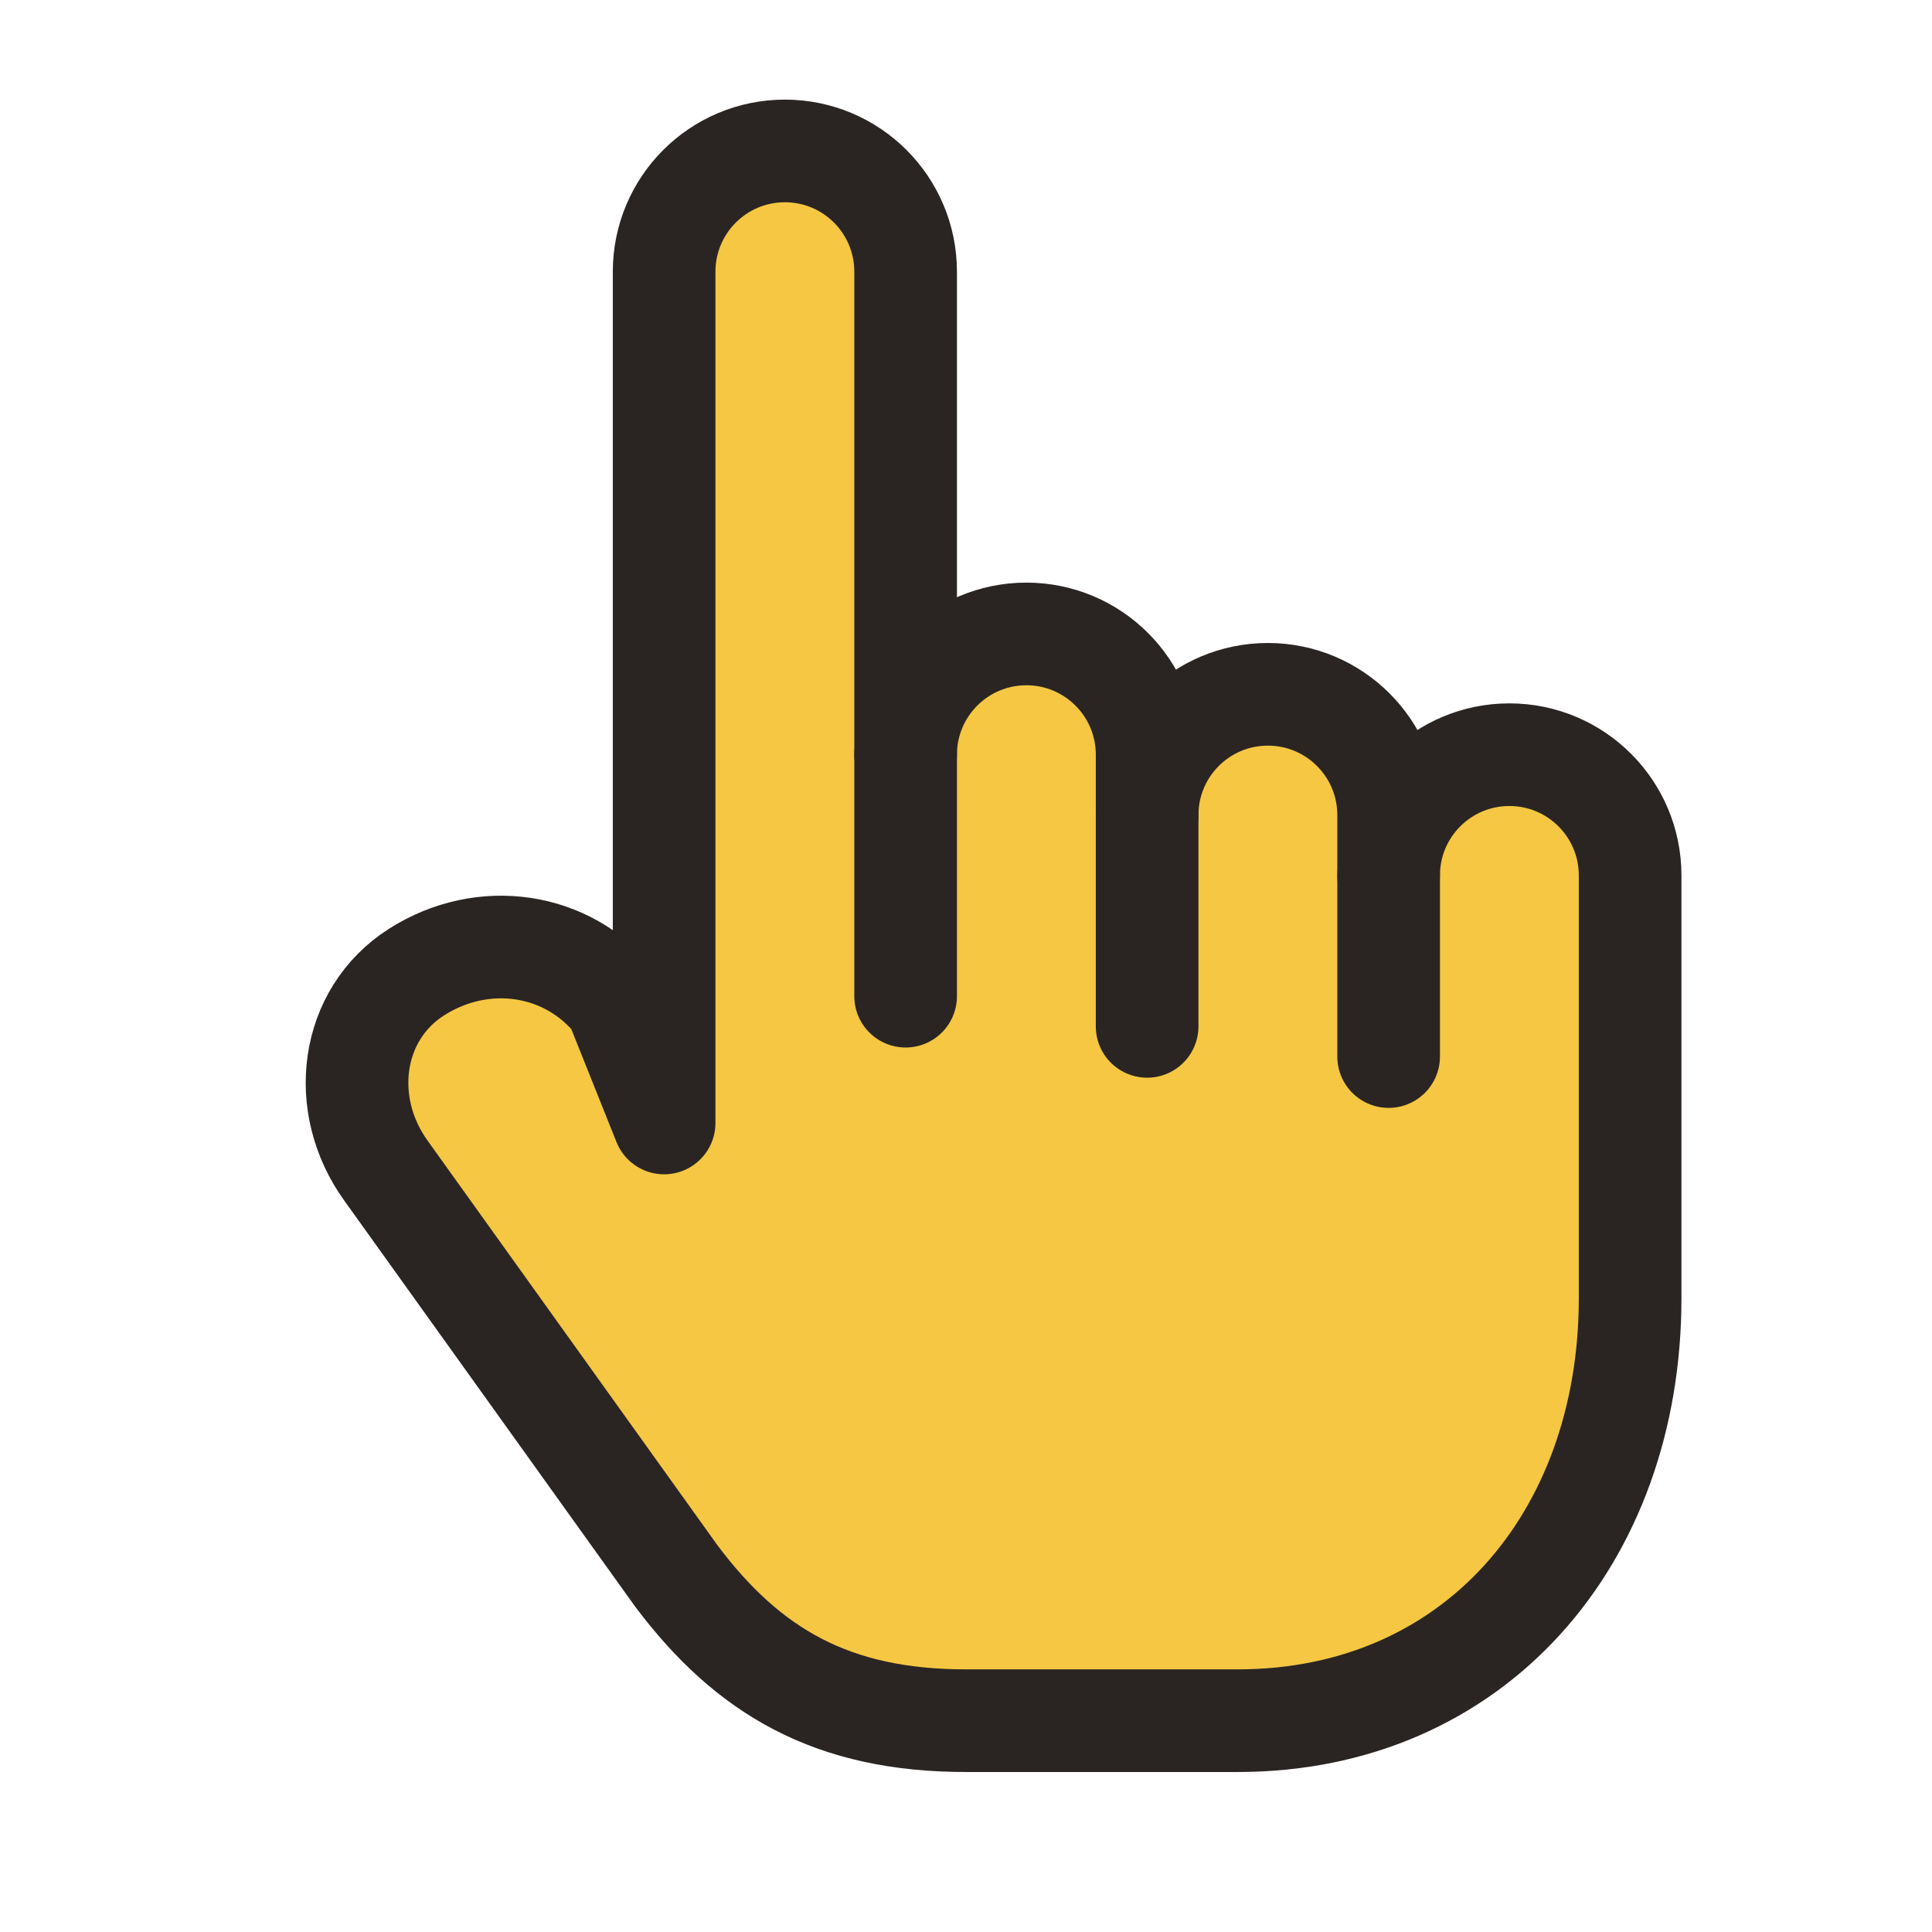
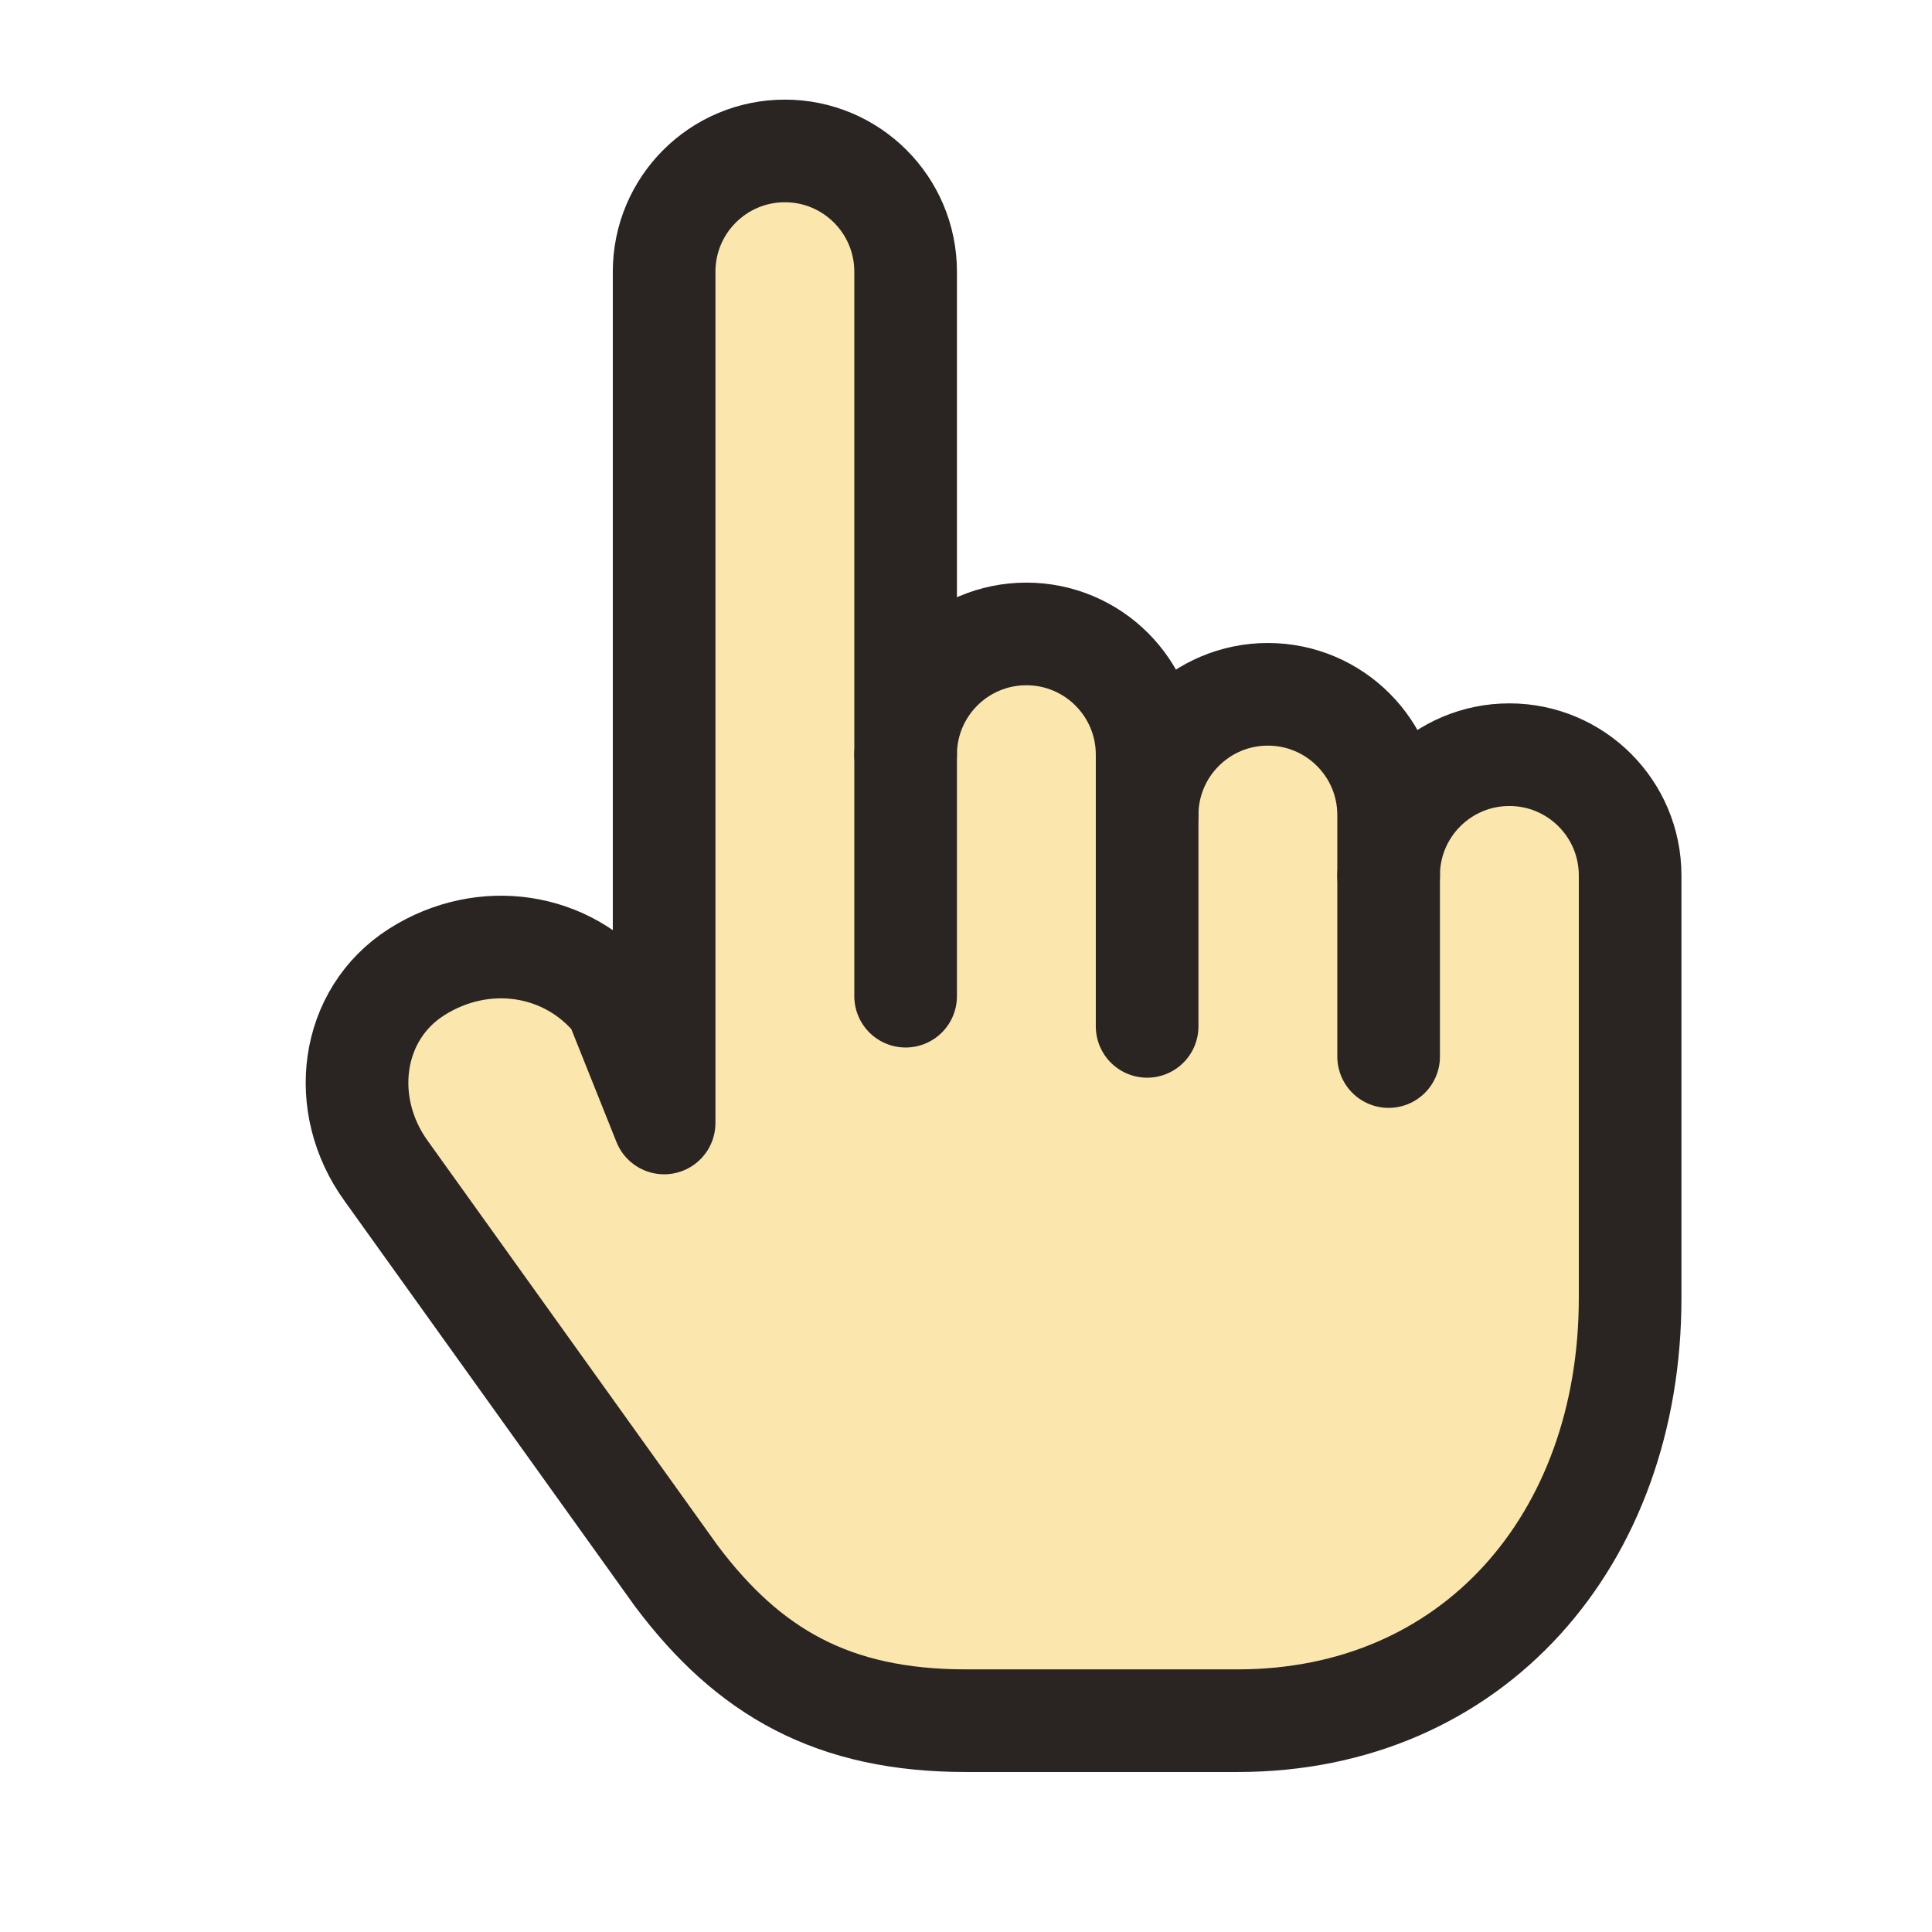
<svg xmlns="http://www.w3.org/2000/svg" width="22" height="22" viewBox="0 0 32 32">
  <g stroke="#2A2523" stroke-width="1.7" stroke-linejoin="round" stroke-linecap="round">
-     <path d="M11 4.5a2 2 0 0 1 4 0v8a2 2 0 0 1 4 0v1a2 2 0 0 1 4 0v1a2 2 0 0 1 4 0v7c0 4-2.6 7-6.5 7H16c-2.2 0-3.6-.8-4.8-2.4l-4.8-6.7c-.8-1.1-.6-2.6.5-3.3 1.1-.7 2.5-.5 3.3.5L11 18.6z" fill="#F5C742" />
+     <path d="M11 4.5a2 2 0 0 1 4 0v8a2 2 0 0 1 4 0v1a2 2 0 0 1 4 0v1a2 2 0 0 1 4 0v7c0 4-2.6 7-6.5 7H16c-2.2 0-3.6-.8-4.8-2.4l-4.8-6.7c-.8-1.1-.6-2.6.5-3.3 1.1-.7 2.5-.5 3.3.5L11 18.6z" fill="#FBE7AE" />
    <path d="M15 12.5v4M19 13.5v3.5M23 14.5v3" fill="none" />
  </g>
</svg>
